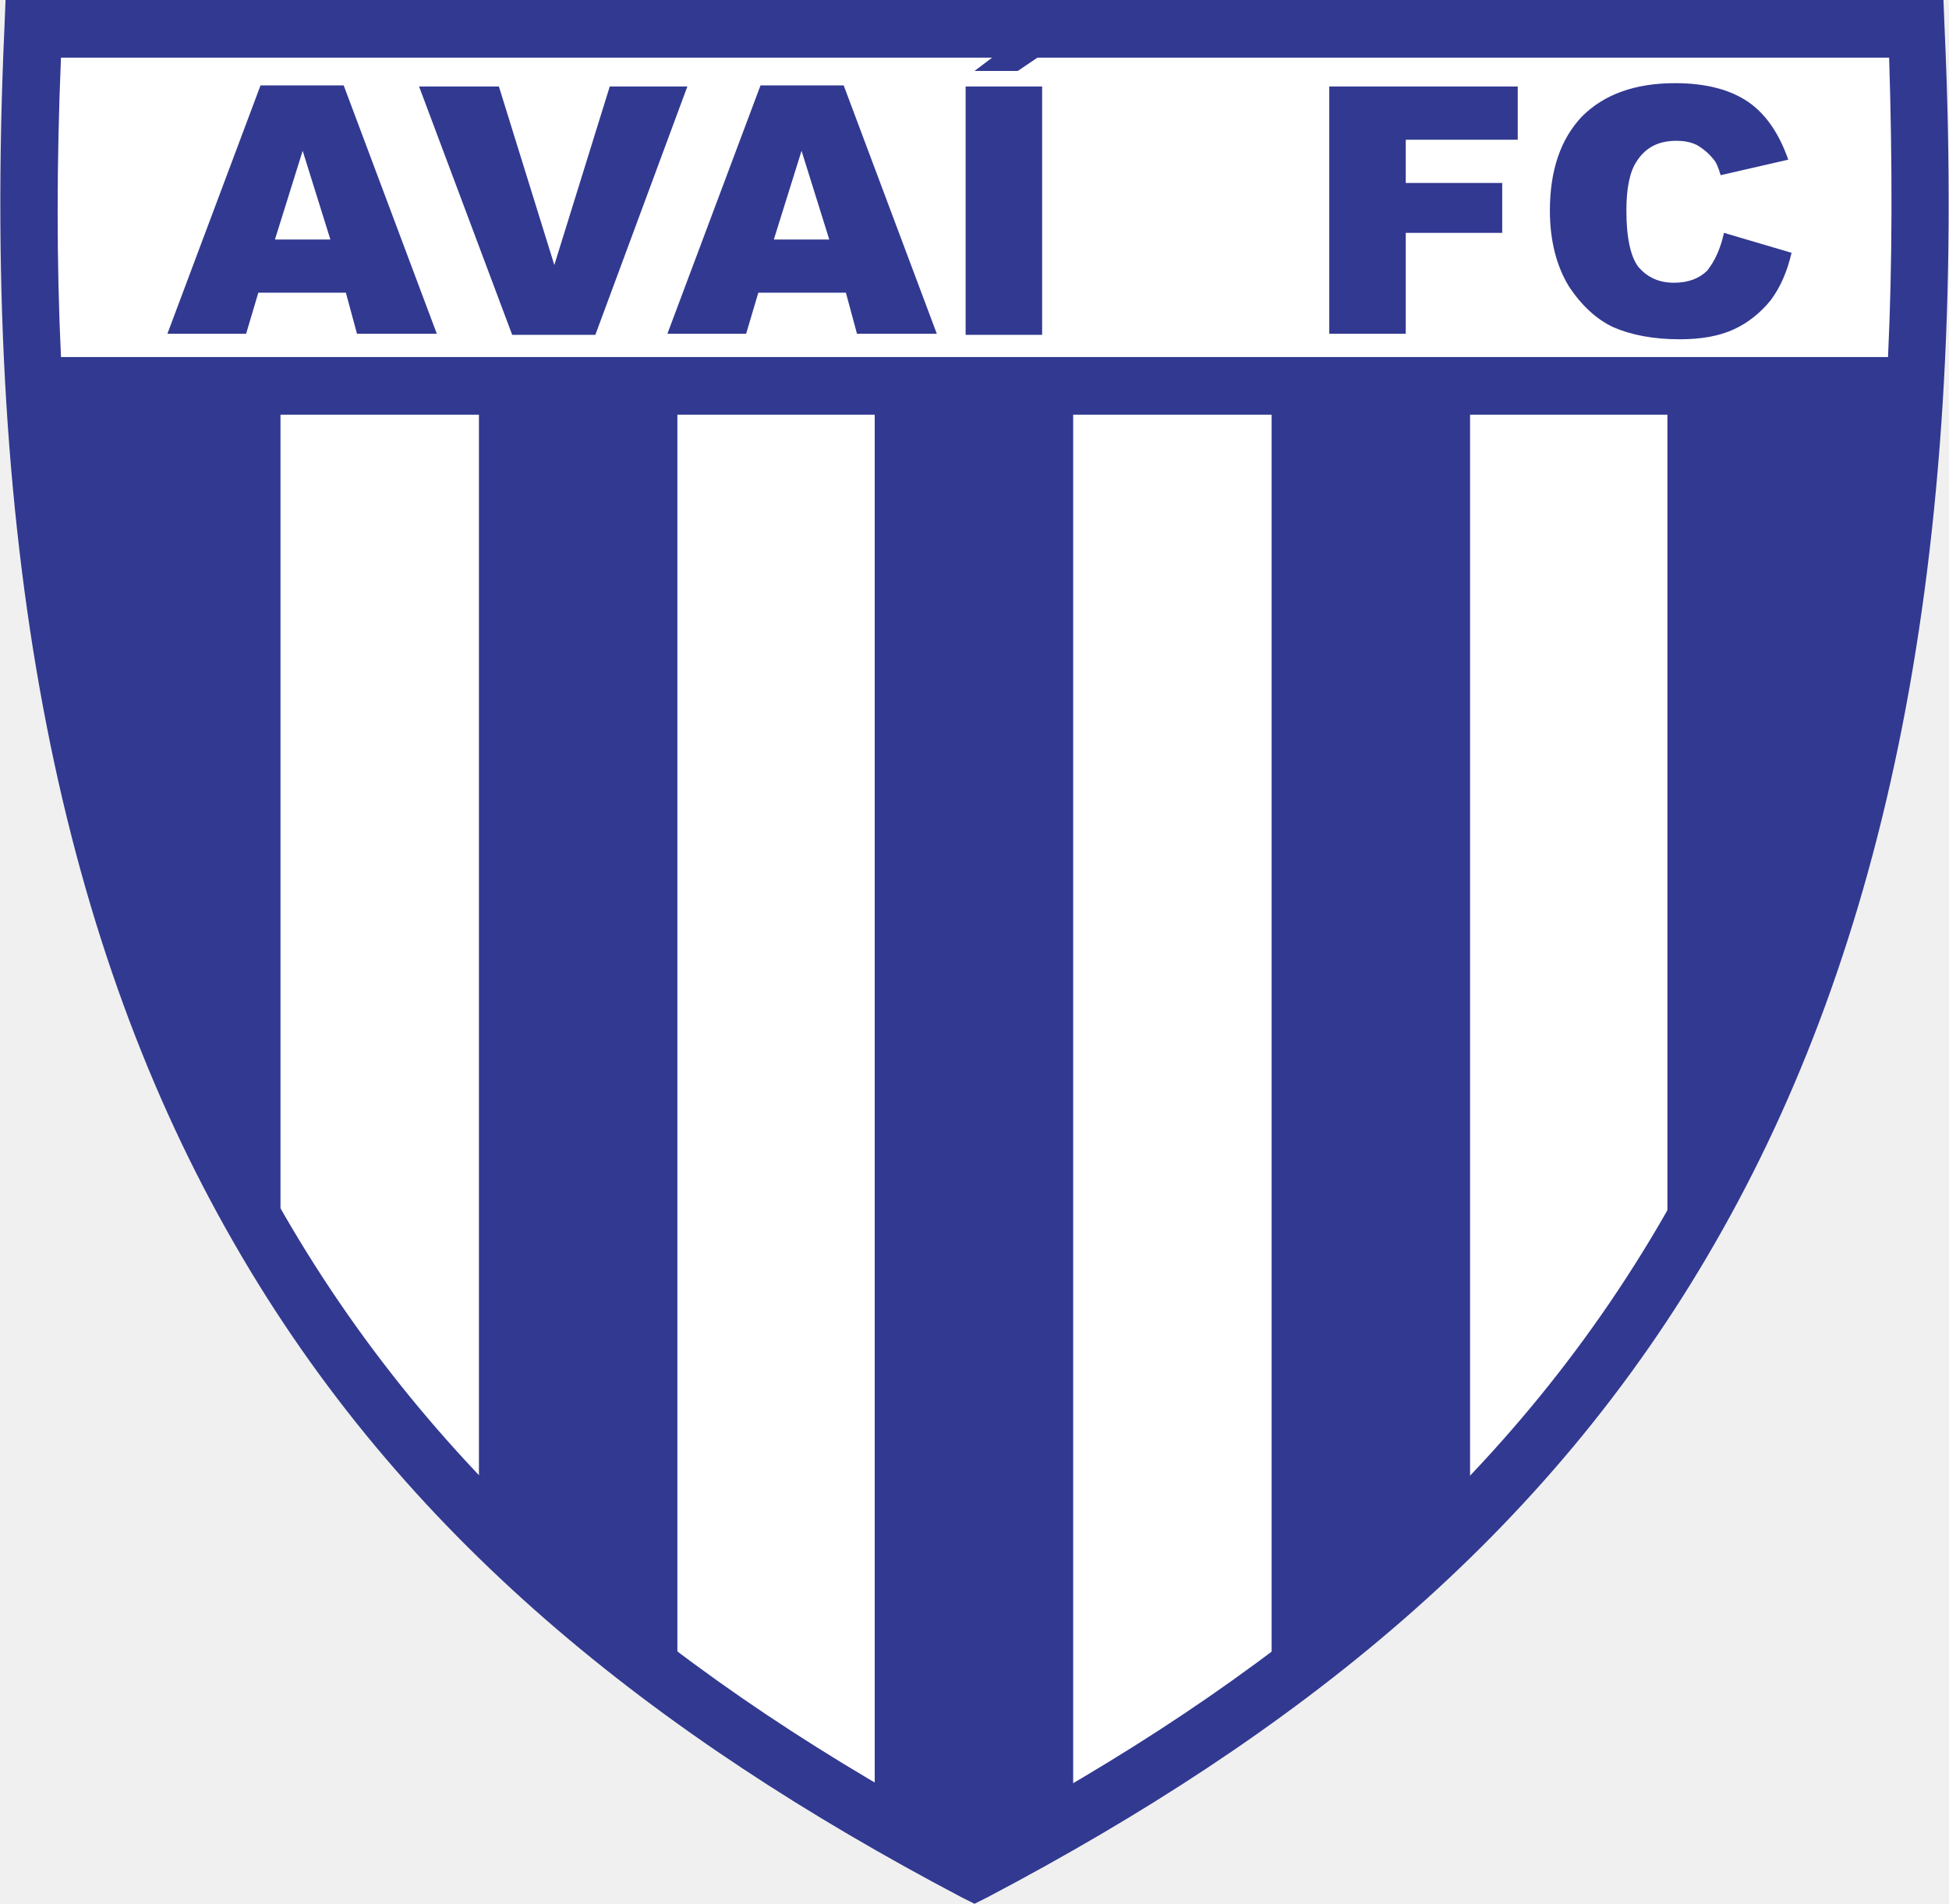
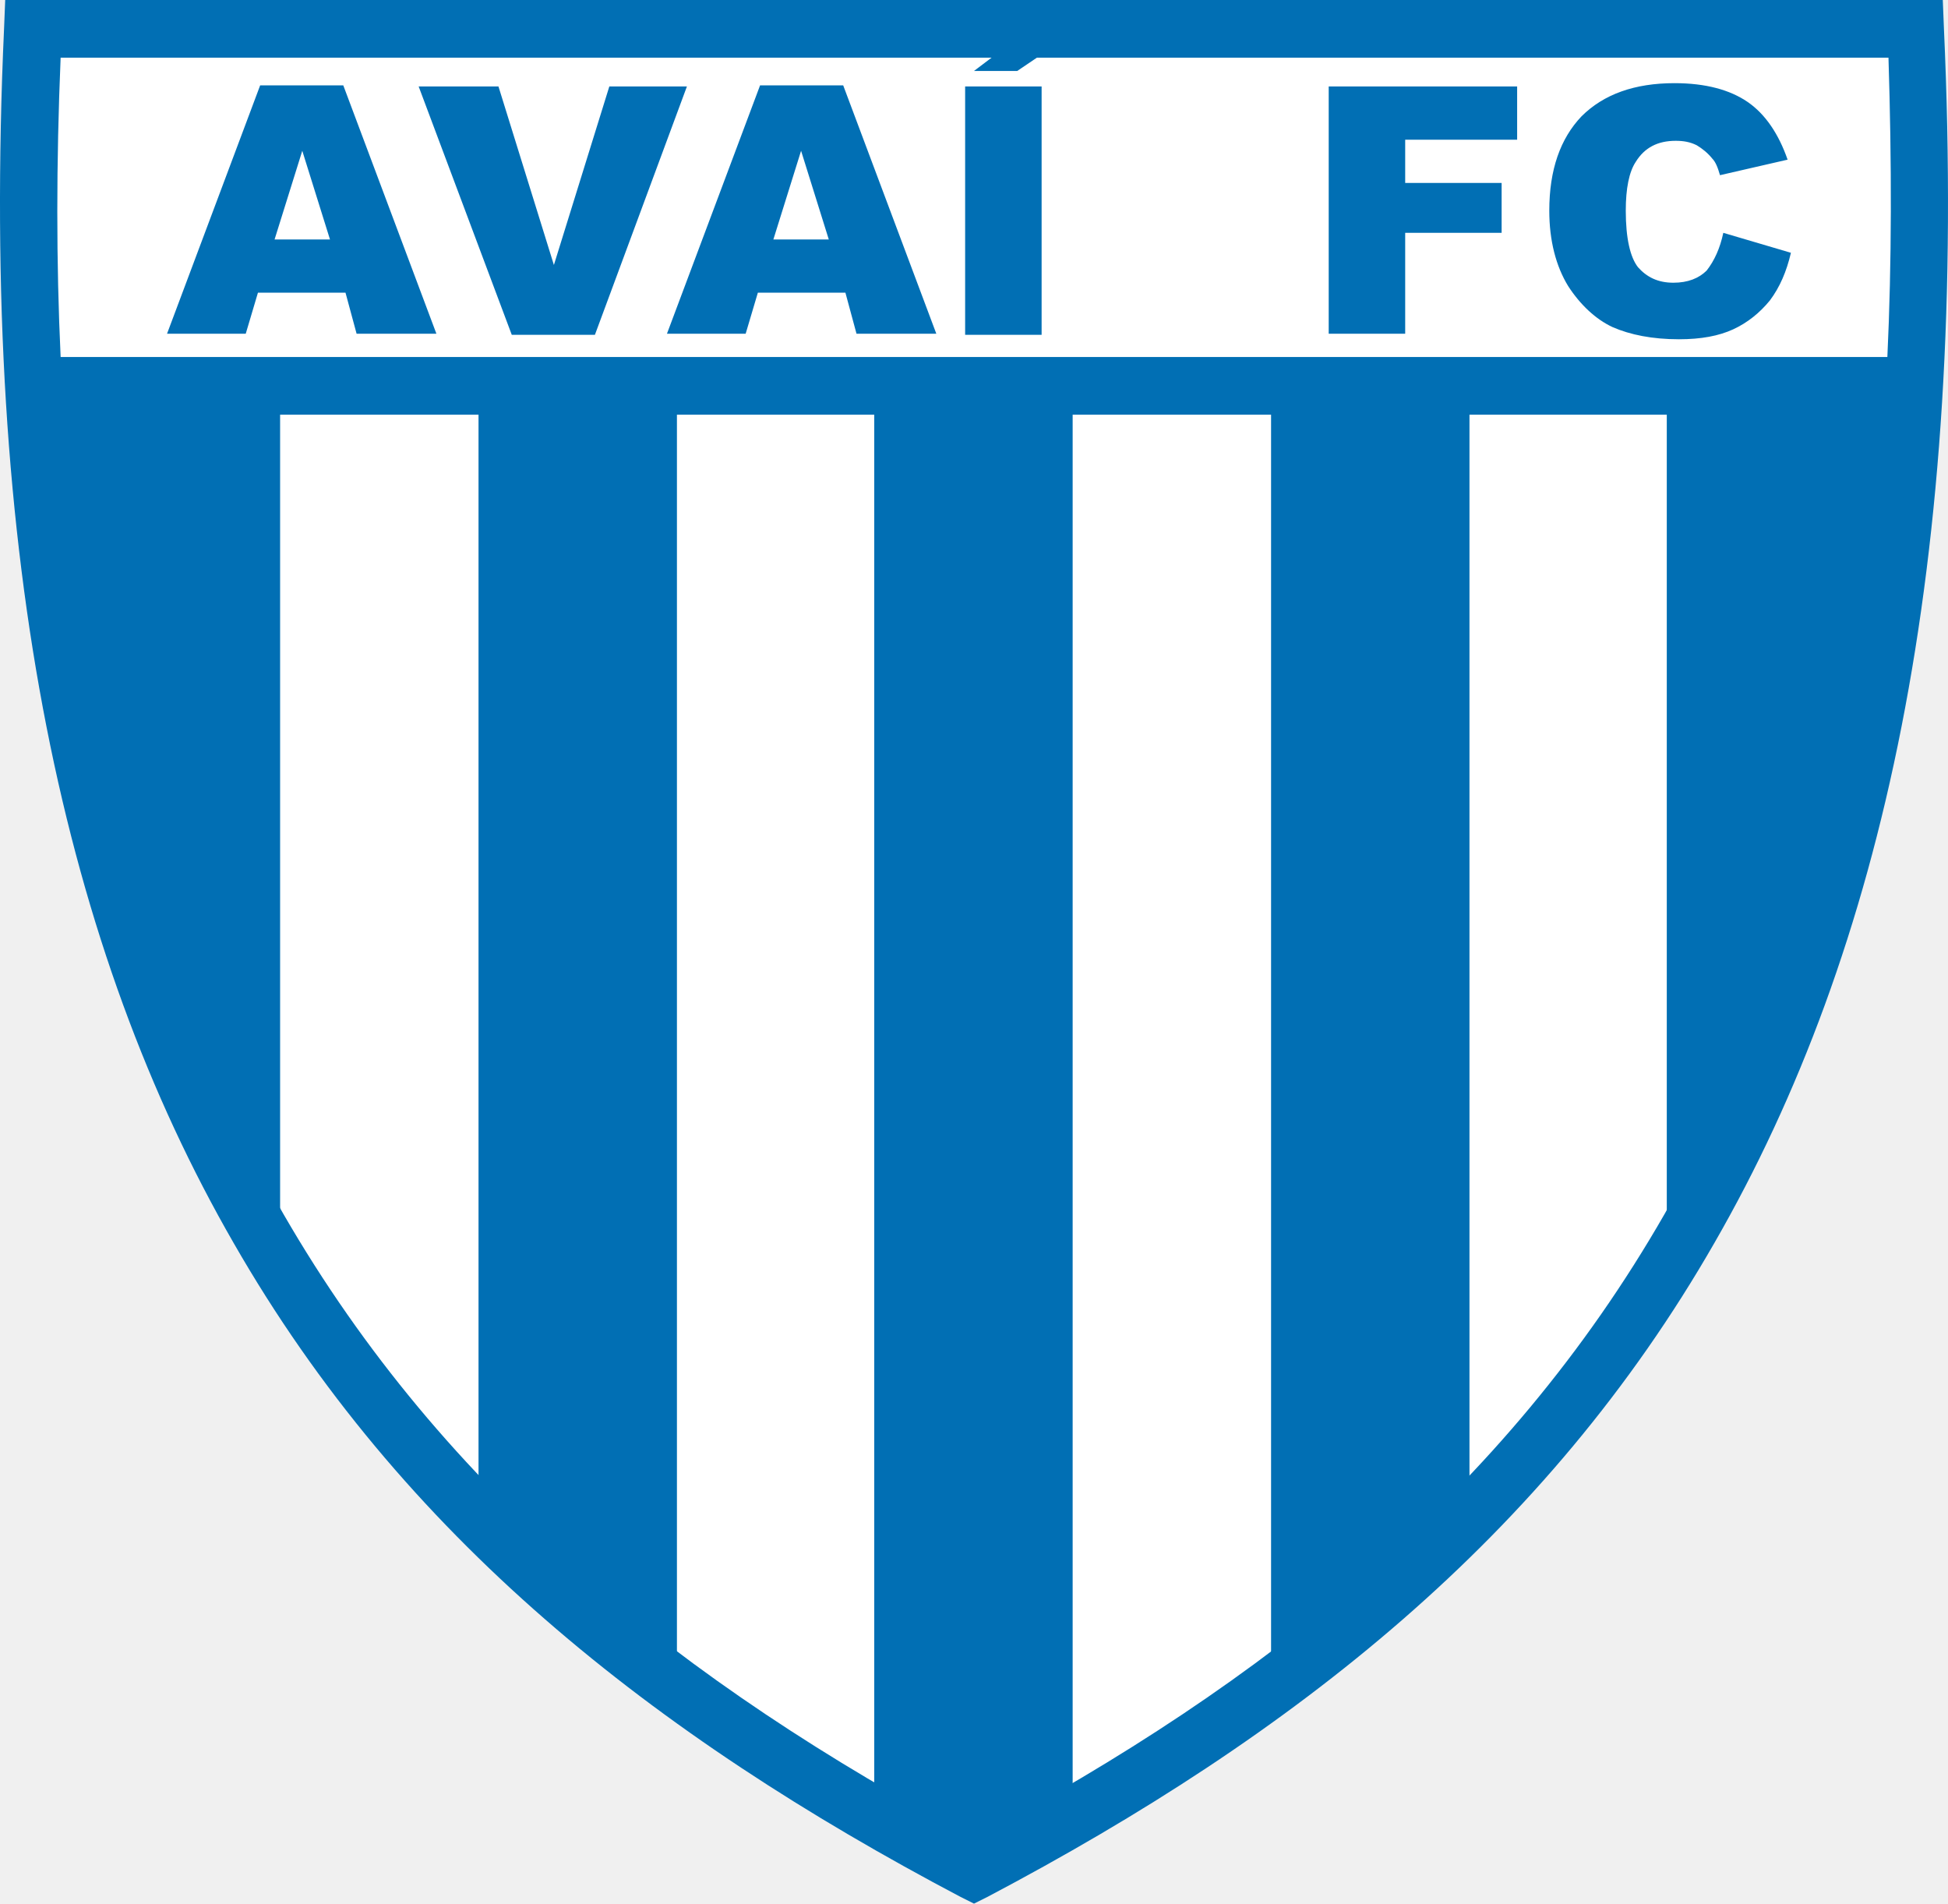
- <svg xmlns="http://www.w3.org/2000/svg" version="1.1" id="Layer_1" x="0px" y="0px" viewBox="-417.5 622.1 175.8 171.7" enable-background="new -417.5 622.1 175.8 171.7" xml:space="preserve">
+ <svg xmlns="http://www.w3.org/2000/svg" version="1.1" id="Layer_1" x="0px" y="0px" width="611.792px" height="597.727px" viewBox="-417.396 719.236 611.792 597.727" enable-background="new -417.396 719.236 611.792 597.727" xml:space="preserve">
  <g>
-     <path fill="#FFFFFF" d="M-416.2,625.4h172.1c0,0,16.5,115.2-85.6,165.4C-426.5,745.1-416.2,625.4-416.2,625.4z" />
-     <path fill="#323991" d="M-414.6,622.1h169.9h2.5l0.1,2.5c2.2,48.4-5.5,83.2-20.7,109.6c-15.2,26.5-37.9,44.4-65.6,59l-1.2,0.6   l-1.2-0.6c-27.7-14.6-50.4-32.5-65.6-59c-15.2-26.4-22.9-61.2-20.7-109.6l0.1-2.5H-414.6L-414.6,622.1z M-412,654.3h164.8   c0.4-8.5,0.4-17.5,0.1-27h-164.9C-412.4,636.8-412.4,645.8-412,654.3L-412,654.3z M-247.5,659.5h-164.2c2,29.9,8.9,53.3,19.8,72.1   c14.5,25.1,36,42.3,62.3,56.3c26.3-14,47.9-31.2,62.3-56.3C-256.5,712.8-249.6,689.4-247.5,659.5L-247.5,659.5z" />
-     <path fill="#323991" d="M-392.2,656.9V736c-13.9-22.5-21.2-49.1-23-79.1H-392.2L-392.2,656.9z" />
-     <polygon fill="#323991" points="-374.3,656.9 -356.4,656.9 -356.4,774.5 -374.3,759.5  " />
-     <path fill="#323991" d="M-267.1,656.9h22c-1.4,32.4-9.5,57.7-22,78V656.9L-267.1,656.9z" />
-     <polygon fill="#323991" points="-302.8,656.9 -284.9,656.9 -284.9,758.6 -302.8,774.4  " />
-     <polygon fill="#323991" points="-338.6,656.9 -320.7,656.9 -320.7,786.2 -329.6,790.8 -338.6,786.6  " />
-     <path fill="#323991" d="M-386.3,648.5l-7.9,0l-1.1,3.7h-7.1l8.4-22.4h7.5l8.4,22.4h-7.2L-386.3,648.5L-386.3,648.5z M-387.7,643.7   l-2.5-8l-2.5,8L-387.7,643.7L-387.7,643.7z M-379.7,629.9l7.2,0l5,16.1l5-16.1h7l-8.3,22.4h-7.5L-379.7,629.9L-379.7,629.9z    M-341.2,648.5l-7.9,0l-1.1,3.7h-7.1l8.4-22.4h7.5l8.4,22.4h-7.2L-341.2,648.5L-341.2,648.5z M-342.7,643.7l-2.5-8l-2.5,8   L-342.7,643.7L-342.7,643.7z M-330.4,629.9l6.9,0v22.4h-6.9V629.9L-330.4,629.9z M-297.7,629.9l17.1,0v4.8h-10.1v3.9h8.7v4.5h-8.7   v9.1h-6.9V629.9L-297.7,629.9z M-262,643.1l6.1,1.8c-0.4,1.7-1,3.1-1.9,4.3c-0.9,1.1-2,2-3.3,2.6c-1.3,0.6-2.9,0.9-4.9,0.9   c-2.4,0-4.4-0.4-6-1.1c-1.5-0.7-2.9-2-4-3.7c-1.1-1.8-1.7-4.1-1.7-6.8c0-3.7,1-6.5,2.9-8.5c2-2,4.8-3,8.4-3c2.8,0,5,0.6,6.6,1.7   c1.6,1.1,2.8,2.9,3.6,5.2l-6.1,1.4c-0.2-0.7-0.4-1.2-0.7-1.5c-0.4-0.5-0.9-0.9-1.4-1.2c-0.6-0.3-1.2-0.4-1.9-0.4   c-1.6,0-2.8,0.6-3.6,1.9c-0.6,0.9-0.9,2.4-0.9,4.4c0,2.5,0.4,4.2,1.1,5.1c0.8,0.9,1.8,1.4,3.2,1.4c1.3,0,2.3-0.4,3-1.1   C-262.8,645.6-262.3,644.5-262,643.1L-262,643.1C-262,643.1-262,643.1-262,643.1z" />
-     <polygon fill="#323991" points="-329.6,628.5 -325.7,628.5 -321.7,625.8 -325.5,625.4  " />
+     <path fill="#FFFFFF" d="M-412.975,730.725h599.12c0,0,57.44,401.038-297.993,575.796   C-448.831,1147.428-412.975,730.725-412.975,730.725z" />
+     <path fill="#016FB4" d="M-407.404,719.236h591.46h8.703l0.348,8.703c7.659,168.492-19.146,289.639-72.062,381.543   c-52.915,92.252-131.938,154.566-228.369,205.393l-4.177,2.088l-4.178-2.088c-96.43-50.826-175.454-113.141-228.369-205.393   c-52.915-91.904-79.72-213.051-72.061-381.543l0.348-8.703H-407.404L-407.404,719.236z M-398.354,831.332h573.707   c1.392-29.59,1.392-60.921,0.348-93.993h-574.055C-399.746,770.411-399.746,801.742-398.354,831.332L-398.354,831.332z    M174.309,849.435h-571.618c6.962,104.089,30.982,185.55,68.928,250.997c50.478,87.379,125.324,147.256,216.881,195.992   c91.556-48.736,166.751-108.613,216.88-195.992C142.978,1034.984,166.998,953.523,174.309,849.435L174.309,849.435z" />
+     <path fill="#016FB4" d="M-329.425,840.384v275.365c-48.389-78.328-73.802-170.929-80.068-275.365H-329.425L-329.425,840.384z" />
+     <polygon fill="#016FB4" points="-267.111,840.384 -204.797,840.384 -204.797,1249.775 -267.111,1197.558  " />
+     <path fill="#016FB4" d="M106.077,840.384h76.587c-4.874,112.792-33.072,200.866-76.587,271.536V840.384L106.077,840.384z" />
+     <polygon fill="#016FB4" points="-18.203,840.384 44.111,840.384 44.111,1194.424 -18.203,1249.428  " />
+     <polygon fill="#016FB4" points="-142.831,840.384 -80.517,840.384 -80.517,1290.506 -111.5,1306.52 -142.831,1291.898  " />
+     <path fill="#016FB4" d="M-308.886,811.141h-27.501l-3.83,12.881h-24.717l29.243-77.979h26.109l29.242,77.979h-25.064   L-308.886,811.141L-308.886,811.141z M-313.759,794.432l-8.703-27.85l-8.703,27.85H-313.759L-313.759,794.432z M-285.91,746.391   h25.065l17.406,56.048l17.406-56.048h24.368l-28.894,77.979h-26.109L-285.91,746.391L-285.91,746.391z M-151.882,811.141h-27.501   l-3.83,12.881h-24.717l29.243-77.979h26.109l29.242,77.979h-25.065L-151.882,811.141L-151.882,811.141z M-157.104,794.432   l-8.703-27.85l-8.703,27.85H-157.104L-157.104,794.432z M-114.285,746.391h24.021v77.979h-24.021V746.391L-114.285,746.391z    M-0.449,746.391H59.08v16.71H23.92v13.577h30.287v15.665H23.92v31.679H-0.101v-77.631H-0.449z M123.831,792.343l21.235,6.266   c-1.392,5.919-3.481,10.792-6.614,14.97c-3.133,3.829-6.962,6.962-11.488,9.051c-4.526,2.089-10.096,3.133-17.058,3.133   c-8.355,0-15.317-1.393-20.887-3.829c-5.222-2.437-10.096-6.962-13.925-12.88c-3.829-6.267-5.918-14.273-5.918-23.673   c0-12.88,3.481-22.628,10.096-29.591c6.962-6.962,16.71-10.443,29.242-10.443c9.748,0,17.406,2.089,22.976,5.918   c5.57,3.83,9.748,10.096,12.533,18.103l-21.236,4.874c-0.696-2.437-1.392-4.178-2.437-5.222c-1.392-1.741-3.133-3.134-4.874-4.178   c-2.089-1.044-4.177-1.393-6.614-1.393c-5.57,0-9.748,2.089-12.532,6.614c-2.089,3.134-3.133,8.355-3.133,15.317   c0,8.703,1.393,14.622,3.83,17.755c2.785,3.133,6.266,4.873,11.14,4.873c4.526,0,8.007-1.393,10.444-3.829   C121.046,801.046,122.787,797.217,123.831,792.343L123.831,792.343L123.831,792.343z" />
+     <polygon fill="#016FB4" points="-111.5,741.517 -97.923,741.517 -83.998,732.117 -97.227,730.725  " />
  </g>
</svg>
